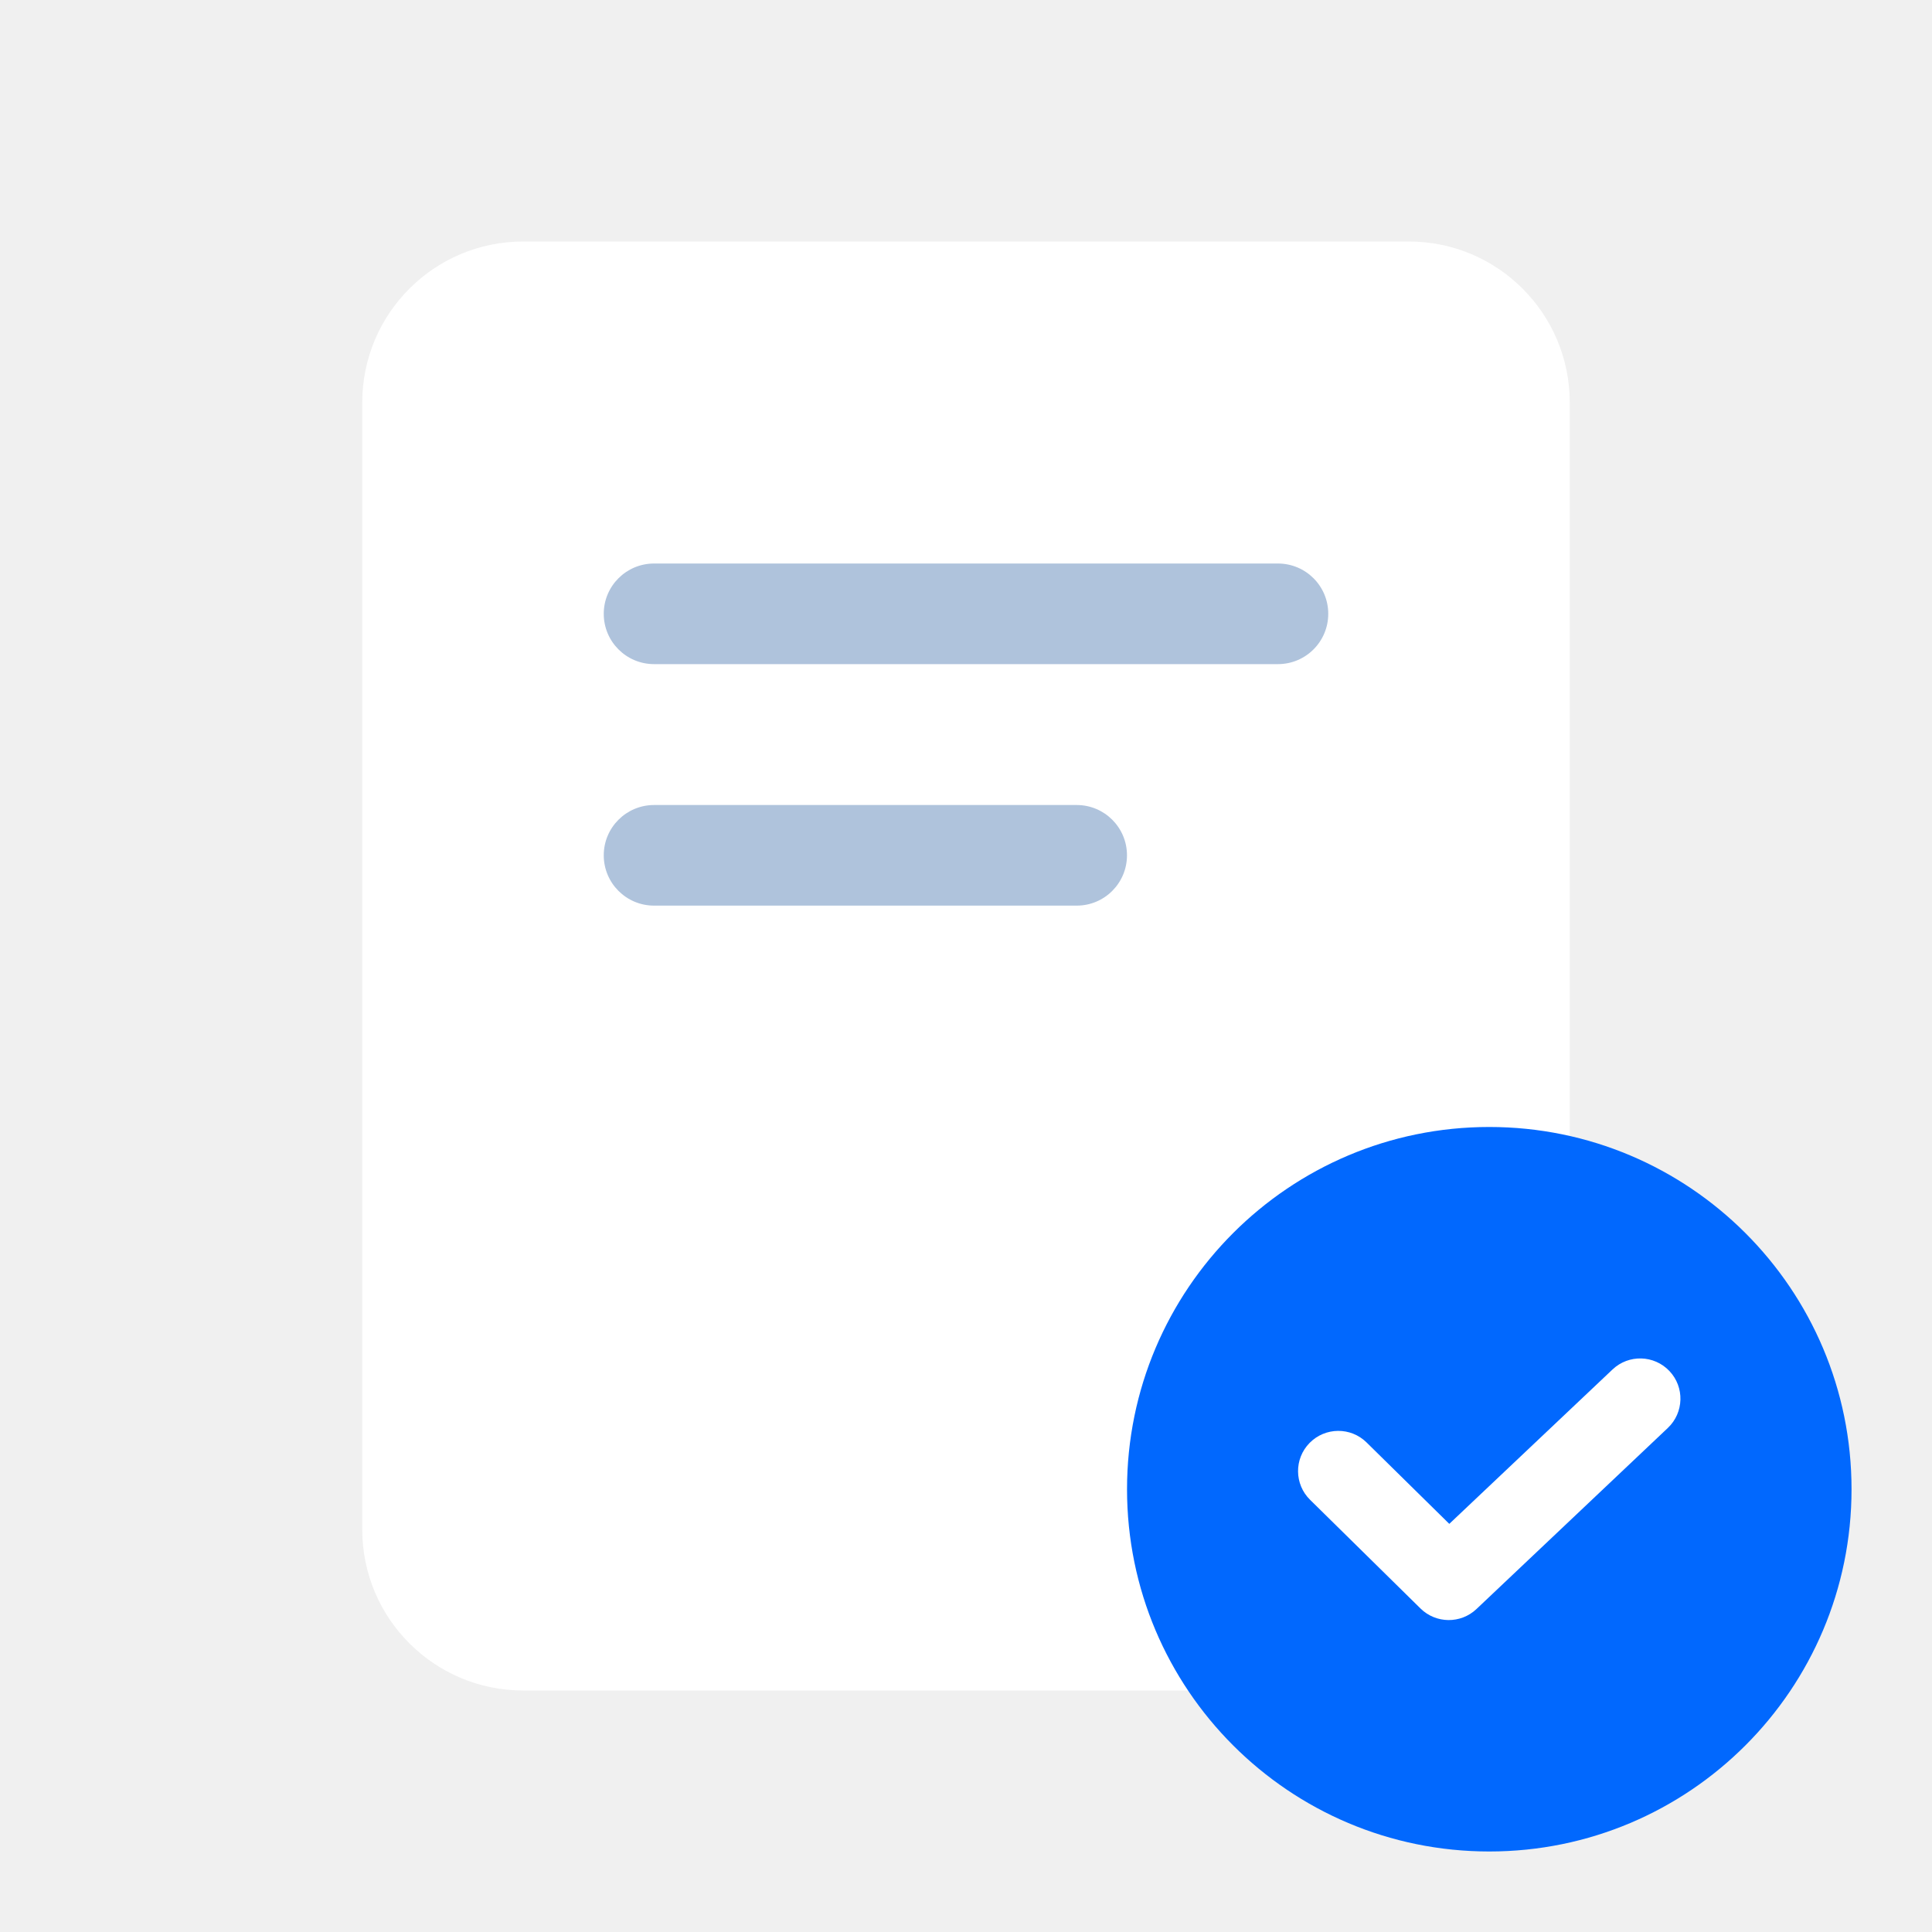
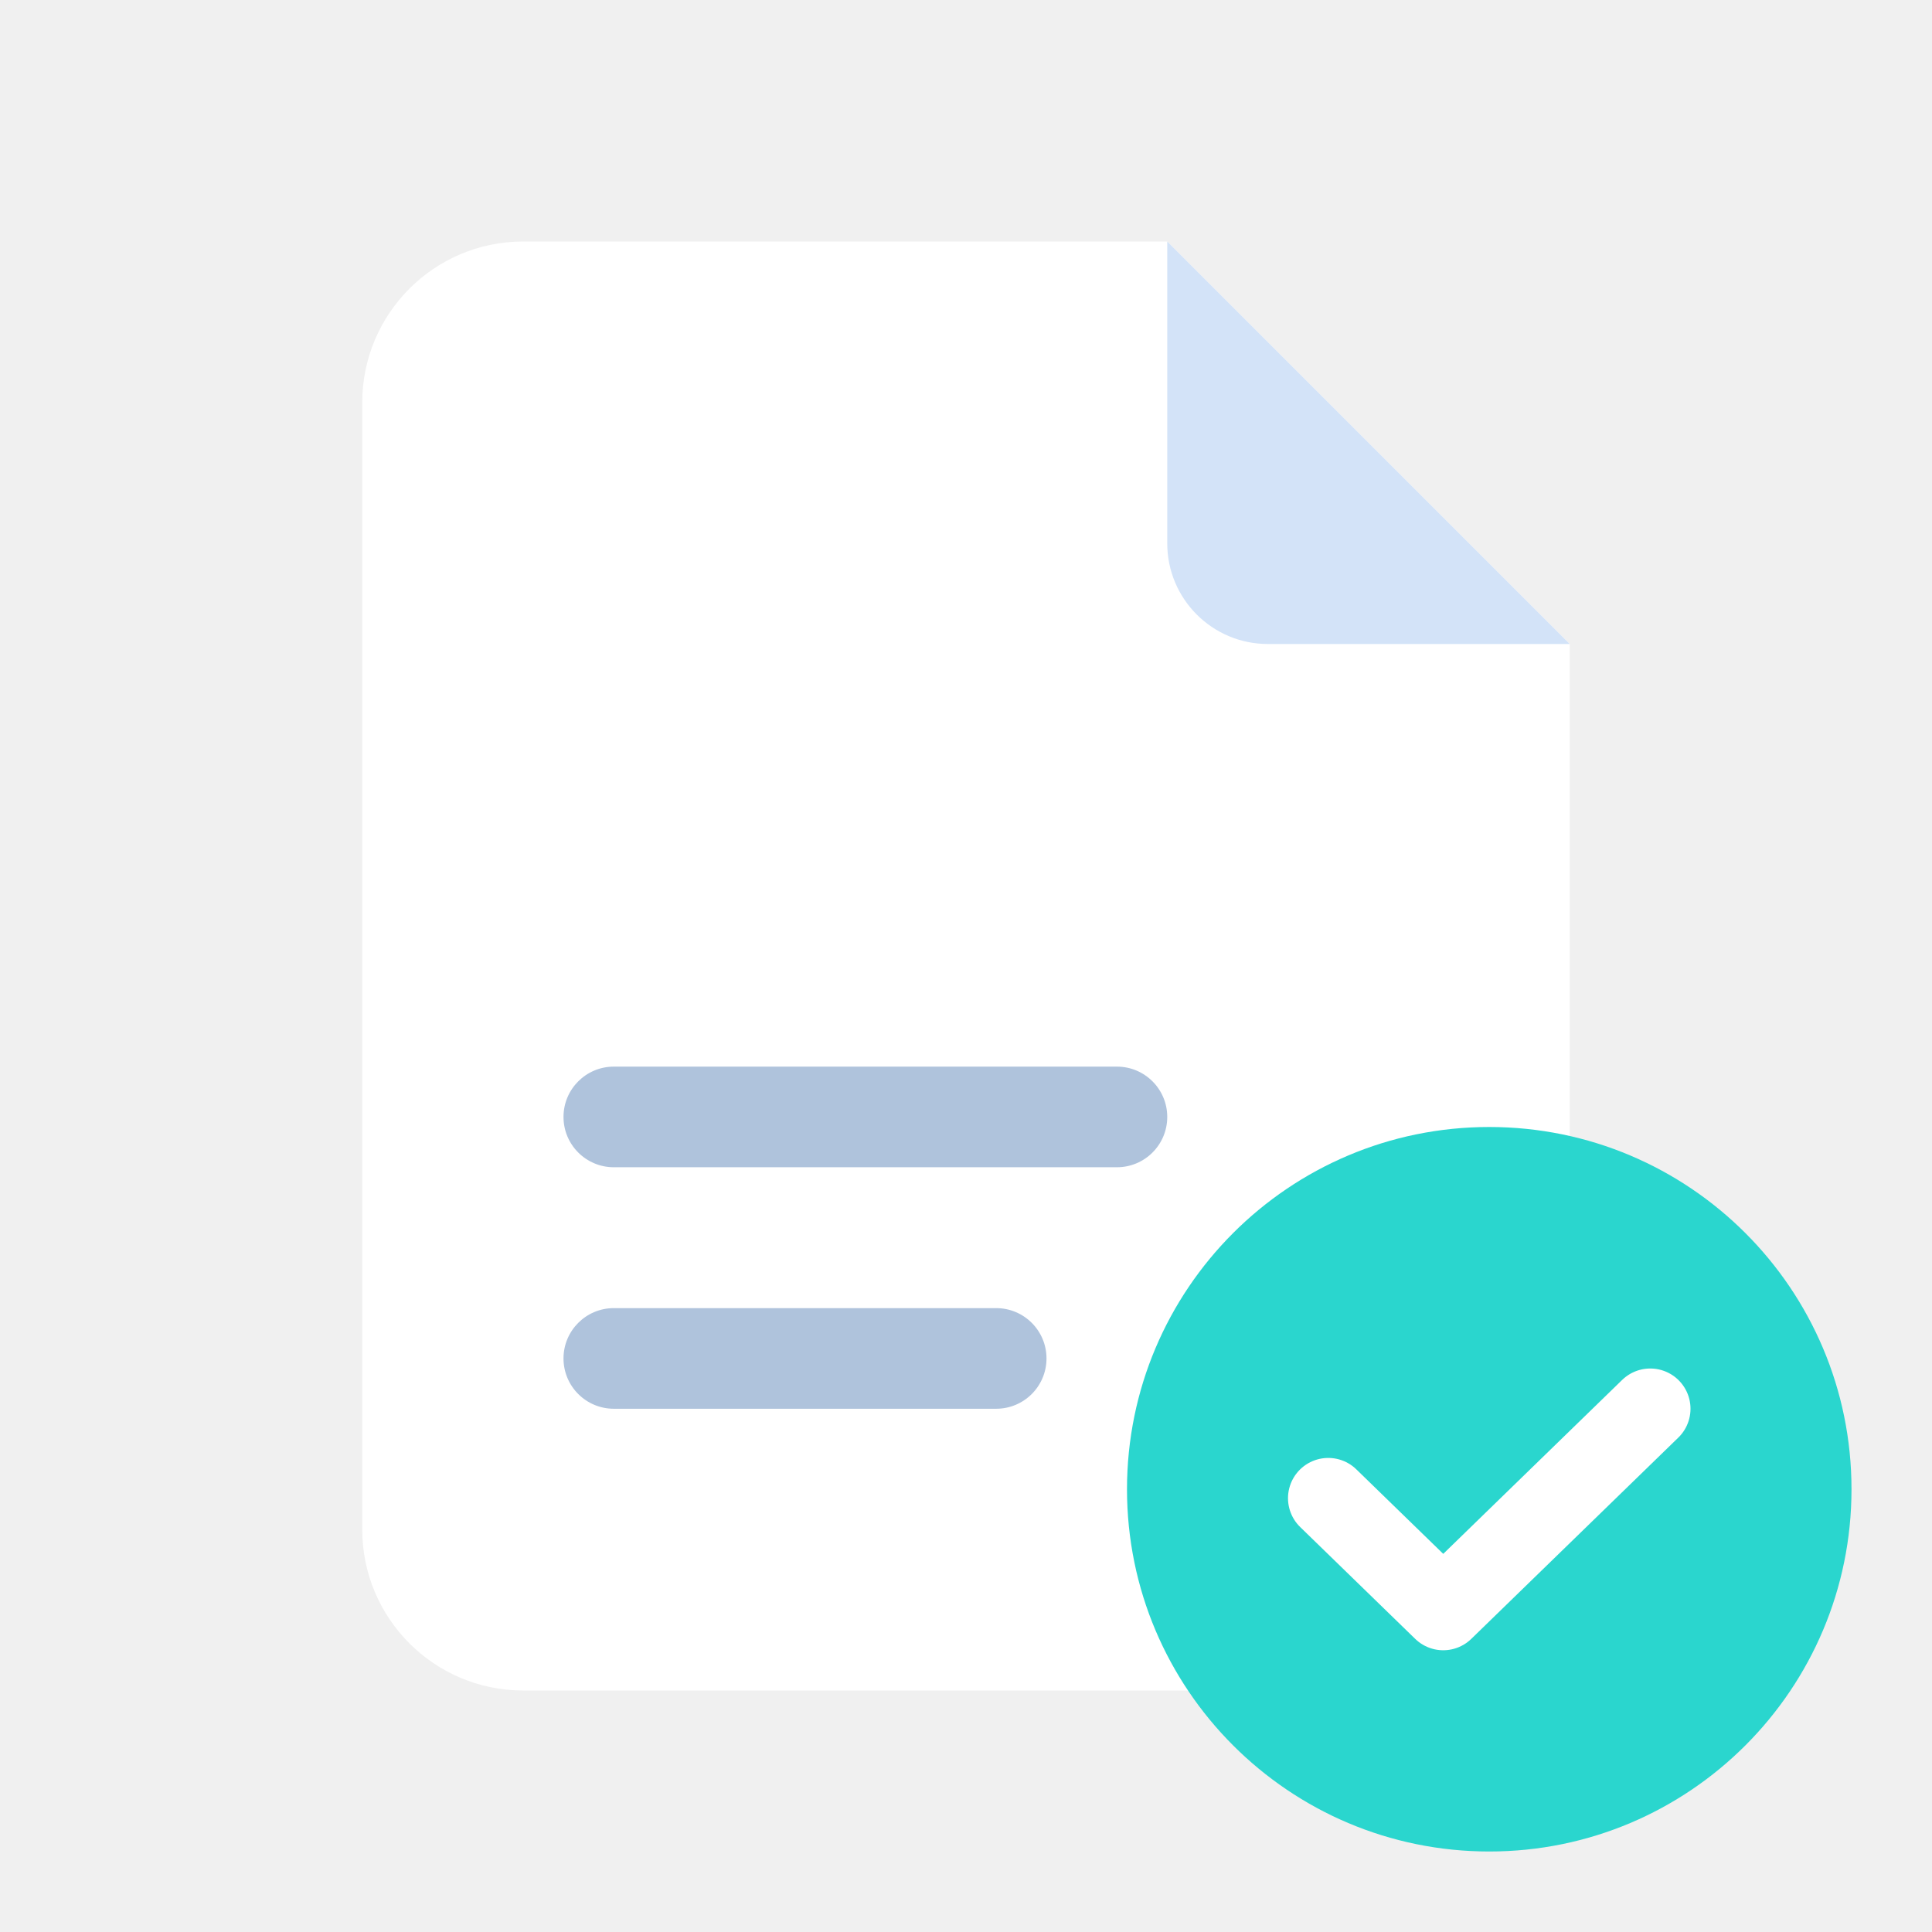
- <svg xmlns="http://www.w3.org/2000/svg" width="40" height="40" viewBox="0 0 40 40" fill="none">
-   <path d="M7.5 8.333C7.5 6.492 8.992 5 10.833 5H29.167C31.008 5 32.5 6.492 32.5 8.333V31.667C32.5 33.508 31.008 35 29.167 35H10.833C8.992 35 7.5 33.508 7.5 31.667V8.333Z" fill="white" />
-   <path d="M12.5 12.708C12.5 12.133 12.966 11.667 13.542 11.667H26.458C27.034 11.667 27.5 12.133 27.5 12.708C27.5 13.284 27.034 13.75 26.458 13.75H13.542C12.966 13.75 12.5 13.284 12.5 12.708Z" fill="#AFC3DC" />
-   <path d="M12.5 17.708C12.5 17.133 12.966 16.667 13.542 16.667H22.292C22.867 16.667 23.333 17.133 23.333 17.708C23.333 18.284 22.867 18.75 22.292 18.75H13.542C12.966 18.75 12.5 18.284 12.5 17.708Z" fill="#AFC3DC" />
-   <path d="M38.334 30.833C38.334 34.975 34.976 38.333 30.834 38.333C26.691 38.333 23.334 34.975 23.334 30.833C23.334 26.691 26.691 23.333 30.834 23.333C34.976 23.333 38.334 26.691 38.334 30.833Z" fill="#0168FE" />
-   <path fill-rule="evenodd" clip-rule="evenodd" d="M34.564 28.386C34.88 28.72 34.865 29.247 34.531 29.564L30.568 33.314C30.242 33.622 29.73 33.617 29.41 33.302L27.124 31.052C26.796 30.73 26.791 30.202 27.114 29.874C27.437 29.546 27.965 29.541 28.293 29.864L30.006 31.55L33.386 28.353C33.72 28.037 34.247 28.051 34.564 28.386Z" fill="white" />
+ <svg xmlns="http://www.w3.org/2000/svg" width="48" height="48" viewBox="0 0 48 48" fill="none">
+   <path fill-rule="evenodd" clip-rule="evenodd" d="M13 6C10.791 6 9 7.791 9 10V38C9 40.209 10.791 42 13 42H35C37.209 42 39 40.209 39 38V16L29 6H13Z" fill="white" />
+   <path fill-rule="evenodd" clip-rule="evenodd" d="M31.5 16H39L29 6V13.5C29 14.88 30.119 16 31.5 16Z" fill="#D3E3F8" />
+   <rect x="14" y="26.5" width="15" height="2.5" rx="1.25" fill="#AFC3DC" />
+   <rect x="14" y="32.5" width="12" height="2.5" rx="1.25" fill="#AFC3DC" />
+   <path d="M46 37C46 41.97 41.971 46 37 46C32.029 46 28 41.97 28 37C28 32.029 32.029 28 37 28C41.971 28 46 32.029 46 37Z" fill="#2AD6CE" />
+   <path d="M33 37.222L35.857 40L41 35" stroke="white" stroke-width="2" stroke-linecap="round" stroke-linejoin="round" />
</svg>
